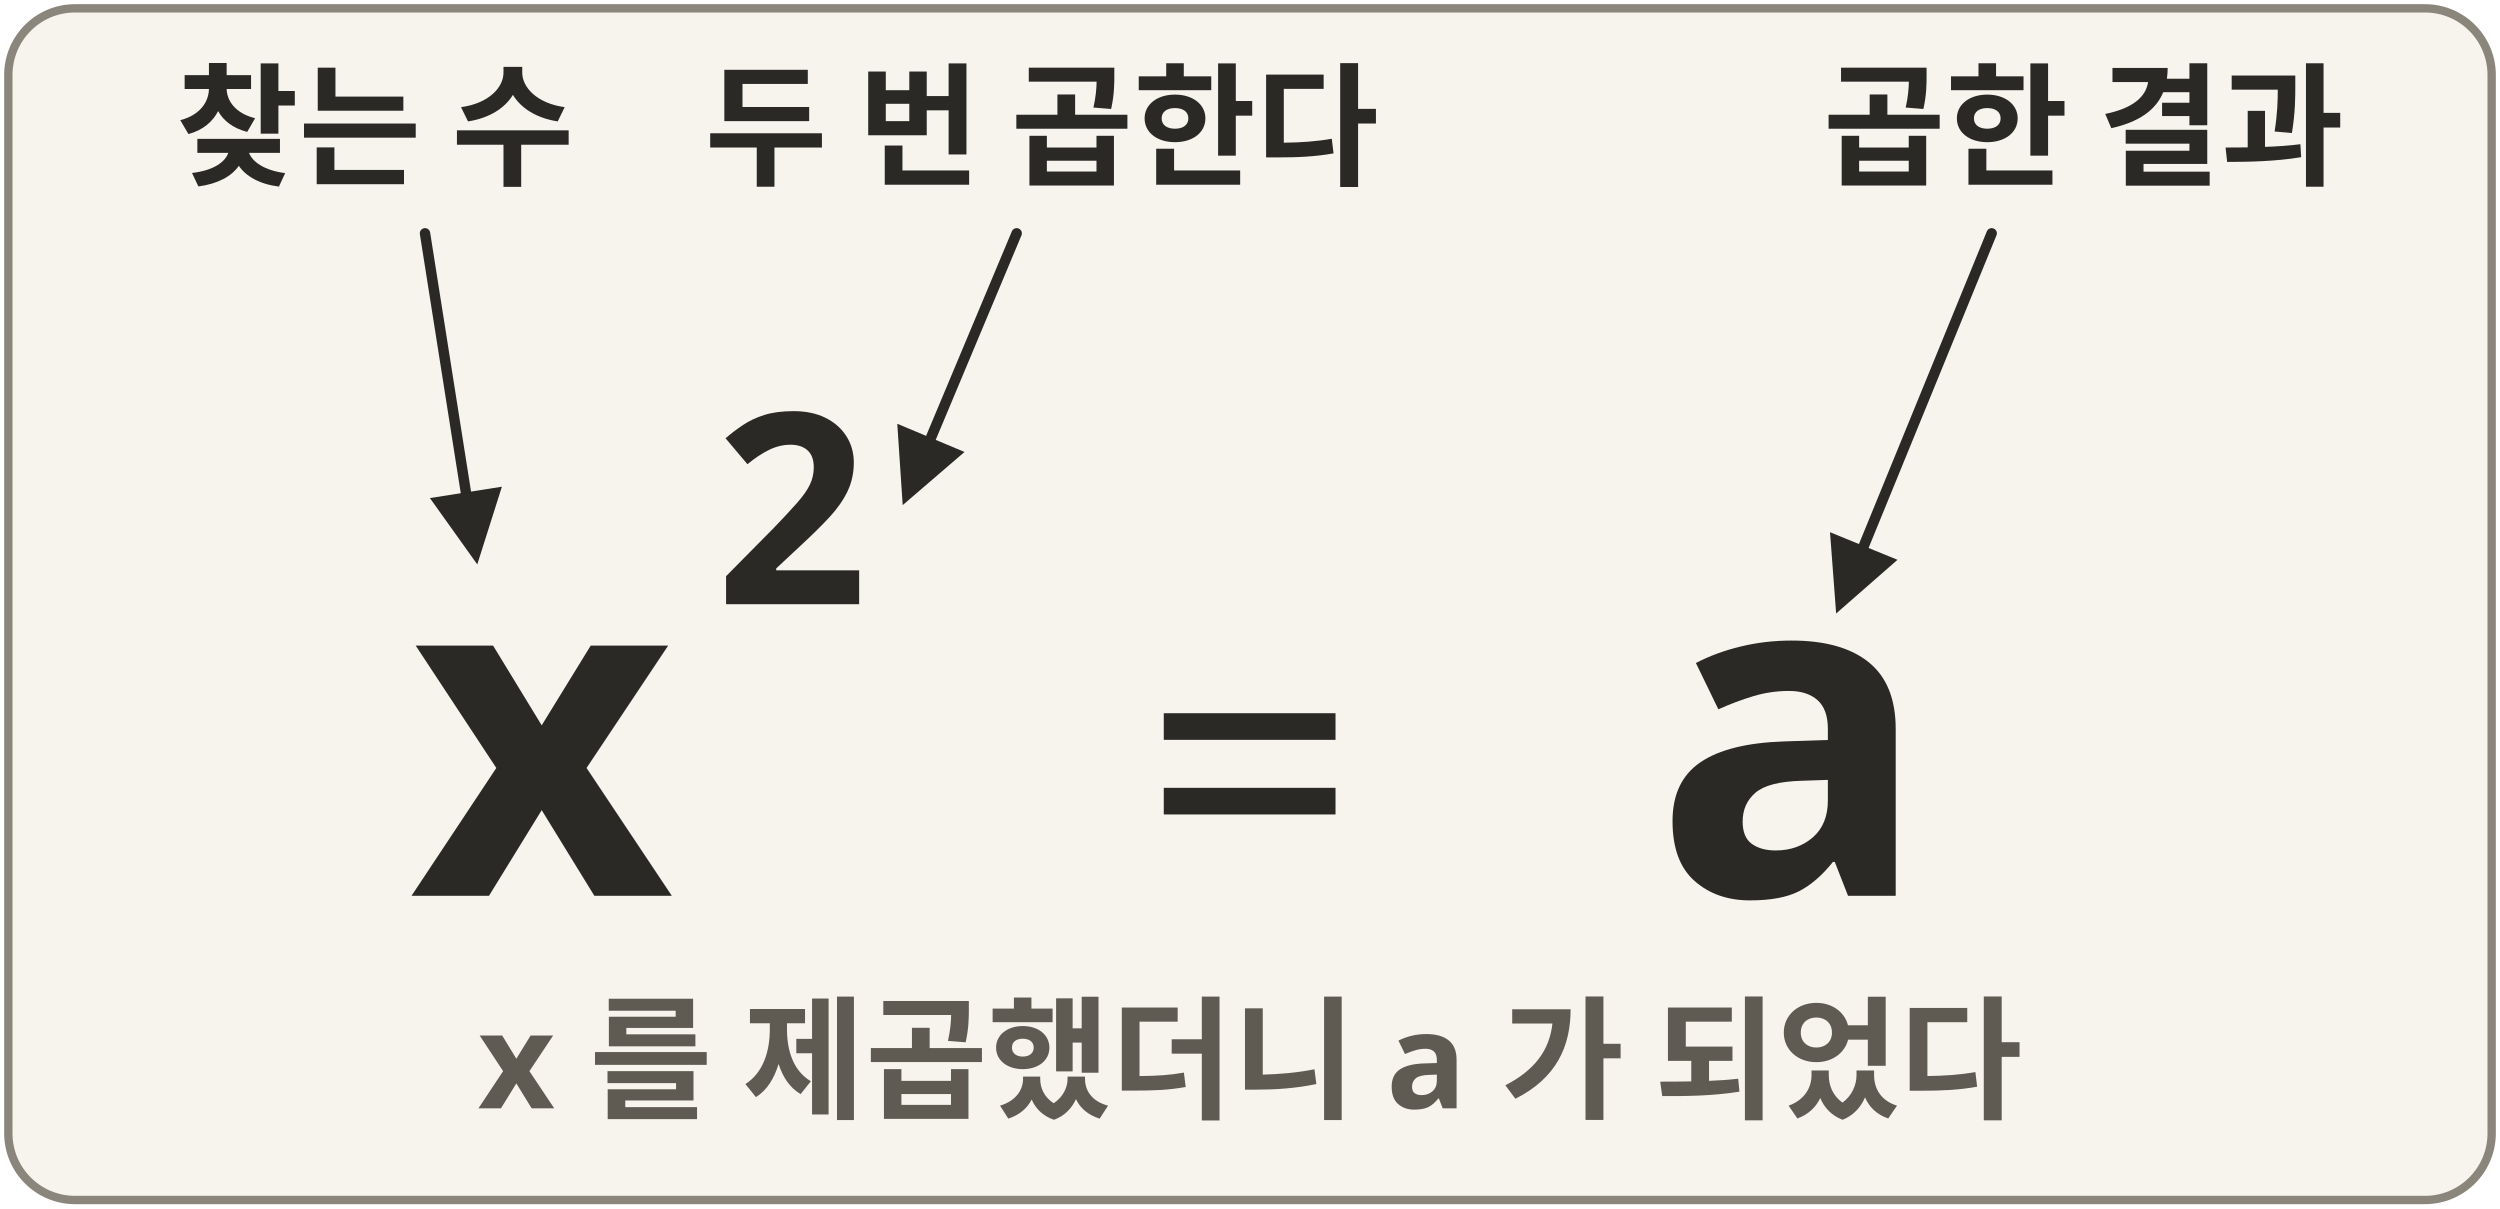
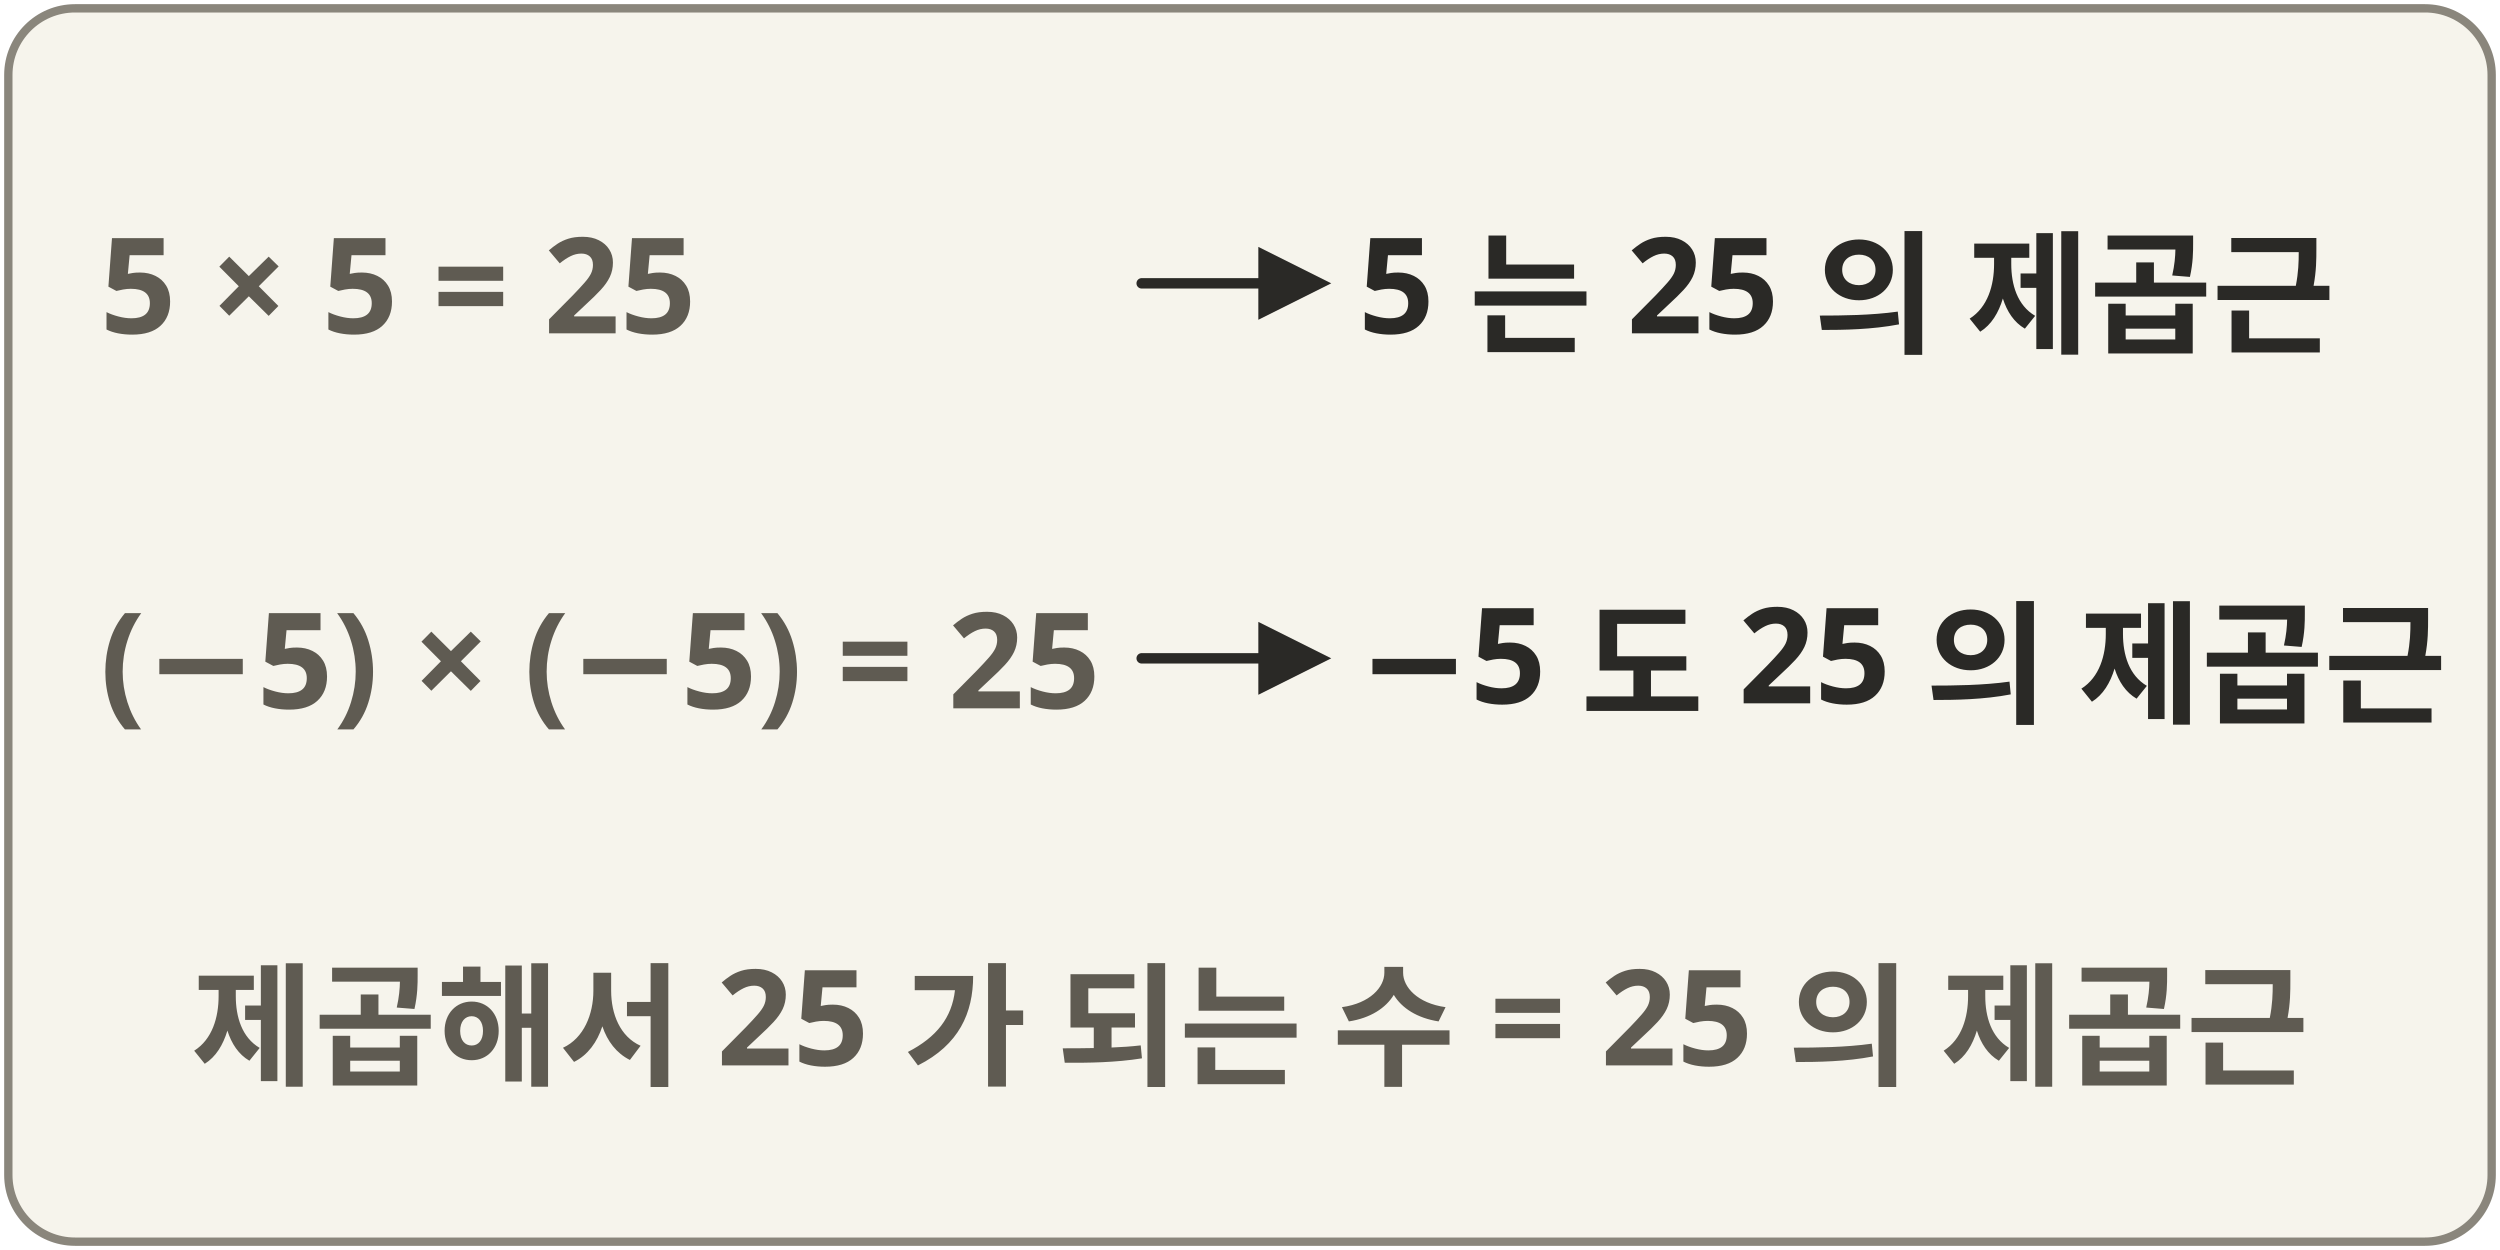
- <svg xmlns="http://www.w3.org/2000/svg" viewBox="0 0 600 290" fill="none" stroke="#2a2926" stroke-width="3" stroke-linecap="round" stroke-linejoin="round">
+ <svg xmlns="http://www.w3.org/2000/svg" viewBox="0 0 600 300" fill="none" stroke="#2a2926" stroke-width="3" stroke-linecap="round" stroke-linejoin="round">
  <defs>
    <marker id="ar" viewBox="0 0 10 10" refX="8" refY="5" markerWidth="7" markerHeight="7" orient="auto-start-reverse">
      <path d="M 0 0 L 10 5 L 0 10 z" fill="#2a2926" stroke="none" />
    </marker>
  </defs>
-   <rect x="2" y="2" width="596" height="286" rx="16" fill="#f6f4ec" stroke="#8a867c" stroke-width="2" />
-   <text x="130" y="215" text-anchor="middle" font-family="sans-serif" font-size="110" font-weight="700" fill="#2a2926" stroke="none">x</text>
-   <text x="190" y="145" text-anchor="middle" font-family="sans-serif" font-size="64" font-weight="700" fill="#2a2926" stroke="none">2</text>
-   <text x="300" y="215" text-anchor="middle" font-family="sans-serif" font-size="90" font-weight="500" fill="#2a2926" stroke="none">=</text>
-   <text x="430" y="215" text-anchor="middle" font-family="sans-serif" font-size="110" font-weight="700" fill="#2a2926" stroke="none">a</text>
-   <text x="90" y="42" text-anchor="middle" font-family="sans-serif" font-size="32" font-weight="700" fill="#2a2926" stroke="none">찾는 수</text>
-   <line x1="102" y1="56" x2="114" y2="132" stroke-width="2.5" marker-end="url(#ar)" />
-   <text x="250" y="42" text-anchor="middle" font-family="sans-serif" font-size="32" font-weight="700" fill="#2a2926" stroke="none">두 번 곱한다</text>
-   <line x1="244" y1="56" x2="218" y2="118" stroke-width="2.5" marker-end="url(#ar)" />
-   <text x="500" y="42" text-anchor="middle" font-family="sans-serif" font-size="32" font-weight="700" fill="#2a2926" stroke="none">곱한 결과</text>
-   <line x1="478" y1="56" x2="442" y2="144" stroke-width="2.5" marker-end="url(#ar)" />
-   <text x="300" y="266" text-anchor="middle" font-family="sans-serif" font-size="32" font-weight="700" fill="#5f5b52" stroke="none">x 를 제곱했더니 a 가 되었다</text>
+   <rect x="2" y="2" width="596" height="296" rx="16" fill="#f6f4ec" stroke="#8a867c" stroke-width="2" />
+   <text data-draw="1" x="24" y="80" font-family="sans-serif" font-size="32" font-weight="700" fill="#5f5b52" stroke="none">5 × 5 = 25</text>
+   <line data-draw="2" x1="274" y1="68" x2="316" y2="68" stroke-width="2.5" marker-end="url(#ar)" />
+   <text data-draw="3" x="326" y="80" font-family="sans-serif" font-size="32" font-weight="700" fill="#2a2926" stroke="none">5 는 25 의 제곱근</text>
+   <text data-draw="4" x="24" y="170" font-family="sans-serif" font-size="32" font-weight="700" fill="#5f5b52" stroke="none">(−5) × (−5) = 25</text>
+   <line data-draw="5" x1="274" y1="158" x2="316" y2="158" stroke-width="2.5" marker-end="url(#ar)" />
+   <text data-draw="6" x="326" y="170" font-family="sans-serif" font-size="32" font-weight="700" fill="#2a2926" stroke="none">−5 도 25 의 제곱근</text>
+   <text data-draw="7" x="300" y="258" text-anchor="middle" font-family="sans-serif" font-size="32" font-weight="700" fill="#5f5b52" stroke="none">제곱해서 25 가 되는 수 = 25 의 제곱근</text>
</svg>
